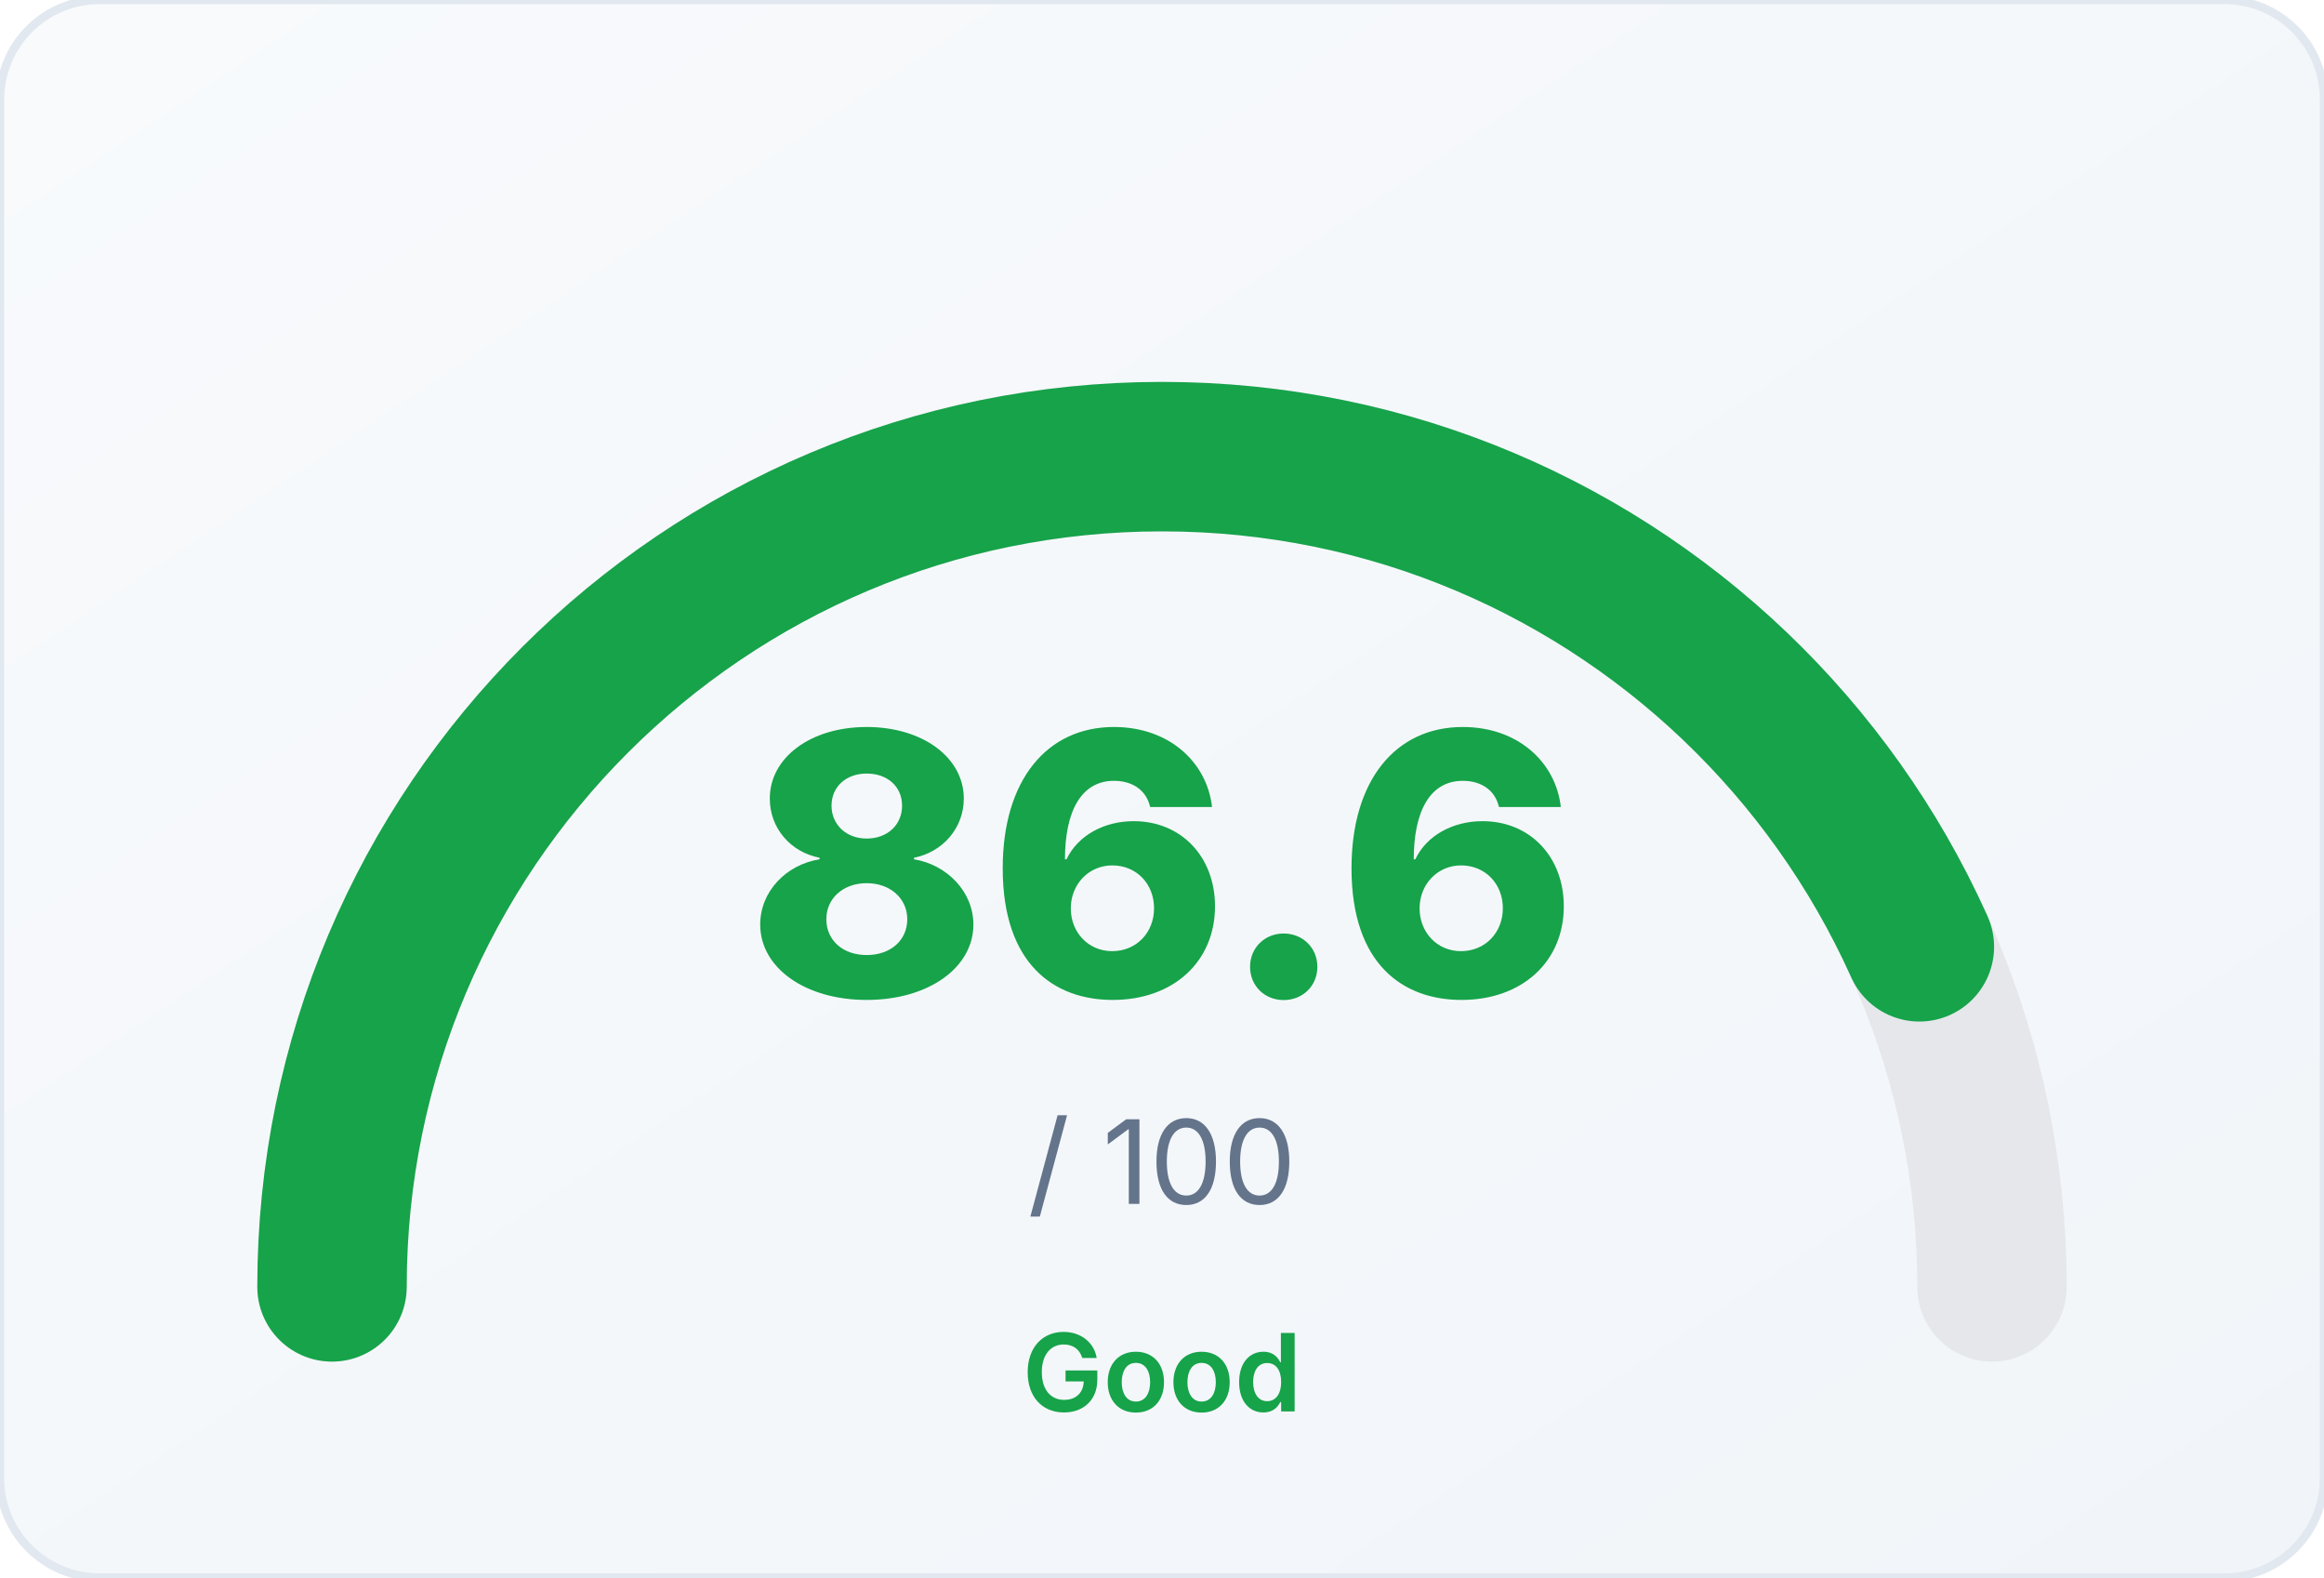
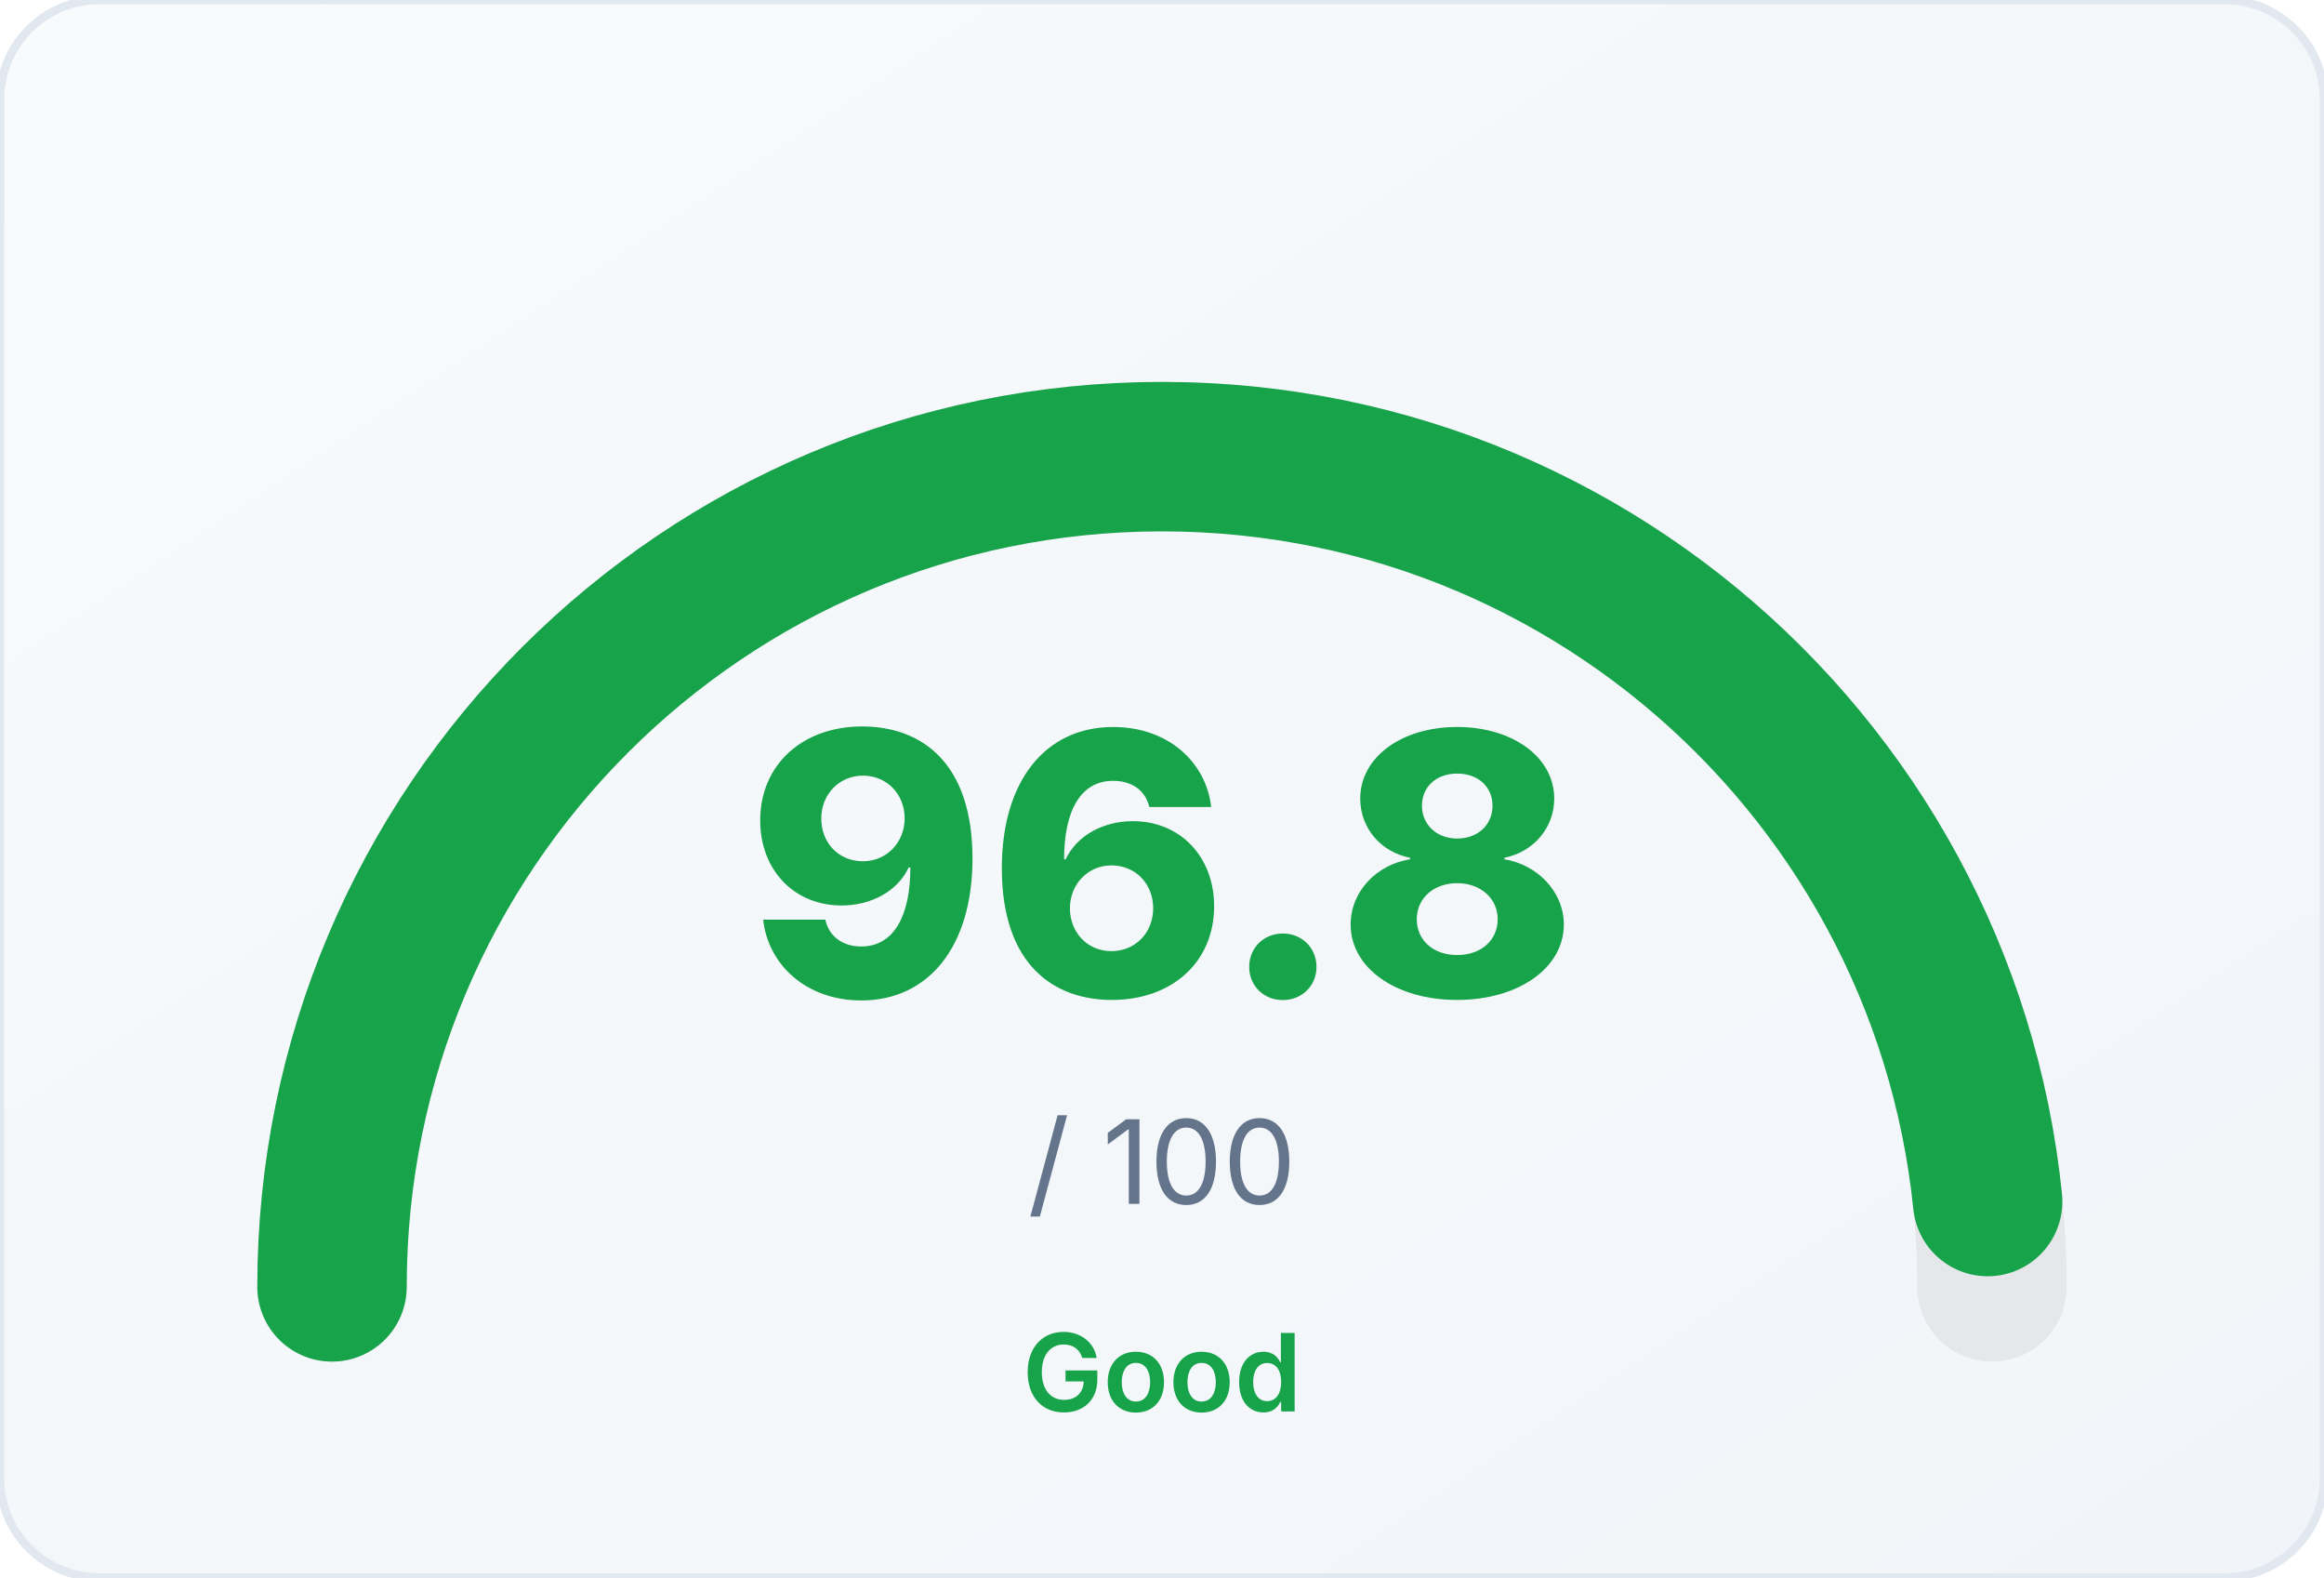
<svg xmlns="http://www.w3.org/2000/svg" viewBox="0 0 280 190" width="280" height="190">
  <defs>
    <linearGradient id="bg-grad" x1="0" y1="0" x2="1" y2="1">
      <stop offset="0%" stop-color="#f8fafc" />
      <stop offset="100%" stop-color="#f1f5f9" />
    </linearGradient>
  </defs>
  <rect width="280" height="190" rx="12" fill="url(#bg-grad)" stroke="#e2e8f0" stroke-width="1" />
  <path d="M 40 155 A 100 100 0 1 1 240 155" fill="none" stroke="#e5e7eb" stroke-width="18" stroke-linecap="round" />
-   <path d="M 40 155 A 100 100 0 1 1 240 155" fill="none" stroke="#16a34a" stroke-width="18" stroke-linecap="round" stroke-dasharray="272.0 314.2" />
-   <text x="140" y="120" text-anchor="middle" font-family="system-ui, -apple-system, sans-serif" font-size="44" font-weight="800" fill="#16a34a">86.6</text>
+   <path d="M 40 155 A 100 100 0 1 1 240 155" fill="none" stroke="#16a34a" stroke-width="18" stroke-linecap="round" stroke-dasharray="303.9 314.2" />
+   <text x="140" y="120" text-anchor="middle" font-family="system-ui, -apple-system, sans-serif" font-size="44" font-weight="800" fill="#16a34a">96.8</text>
  <text x="140" y="145" text-anchor="middle" font-family="system-ui, -apple-system, sans-serif" font-size="14" fill="#64748b">/ 100</text>
  <text x="140" y="170" text-anchor="middle" font-family="system-ui, -apple-system, sans-serif" font-size="13" font-weight="600" fill="#16a34a">Good</text>
</svg>
